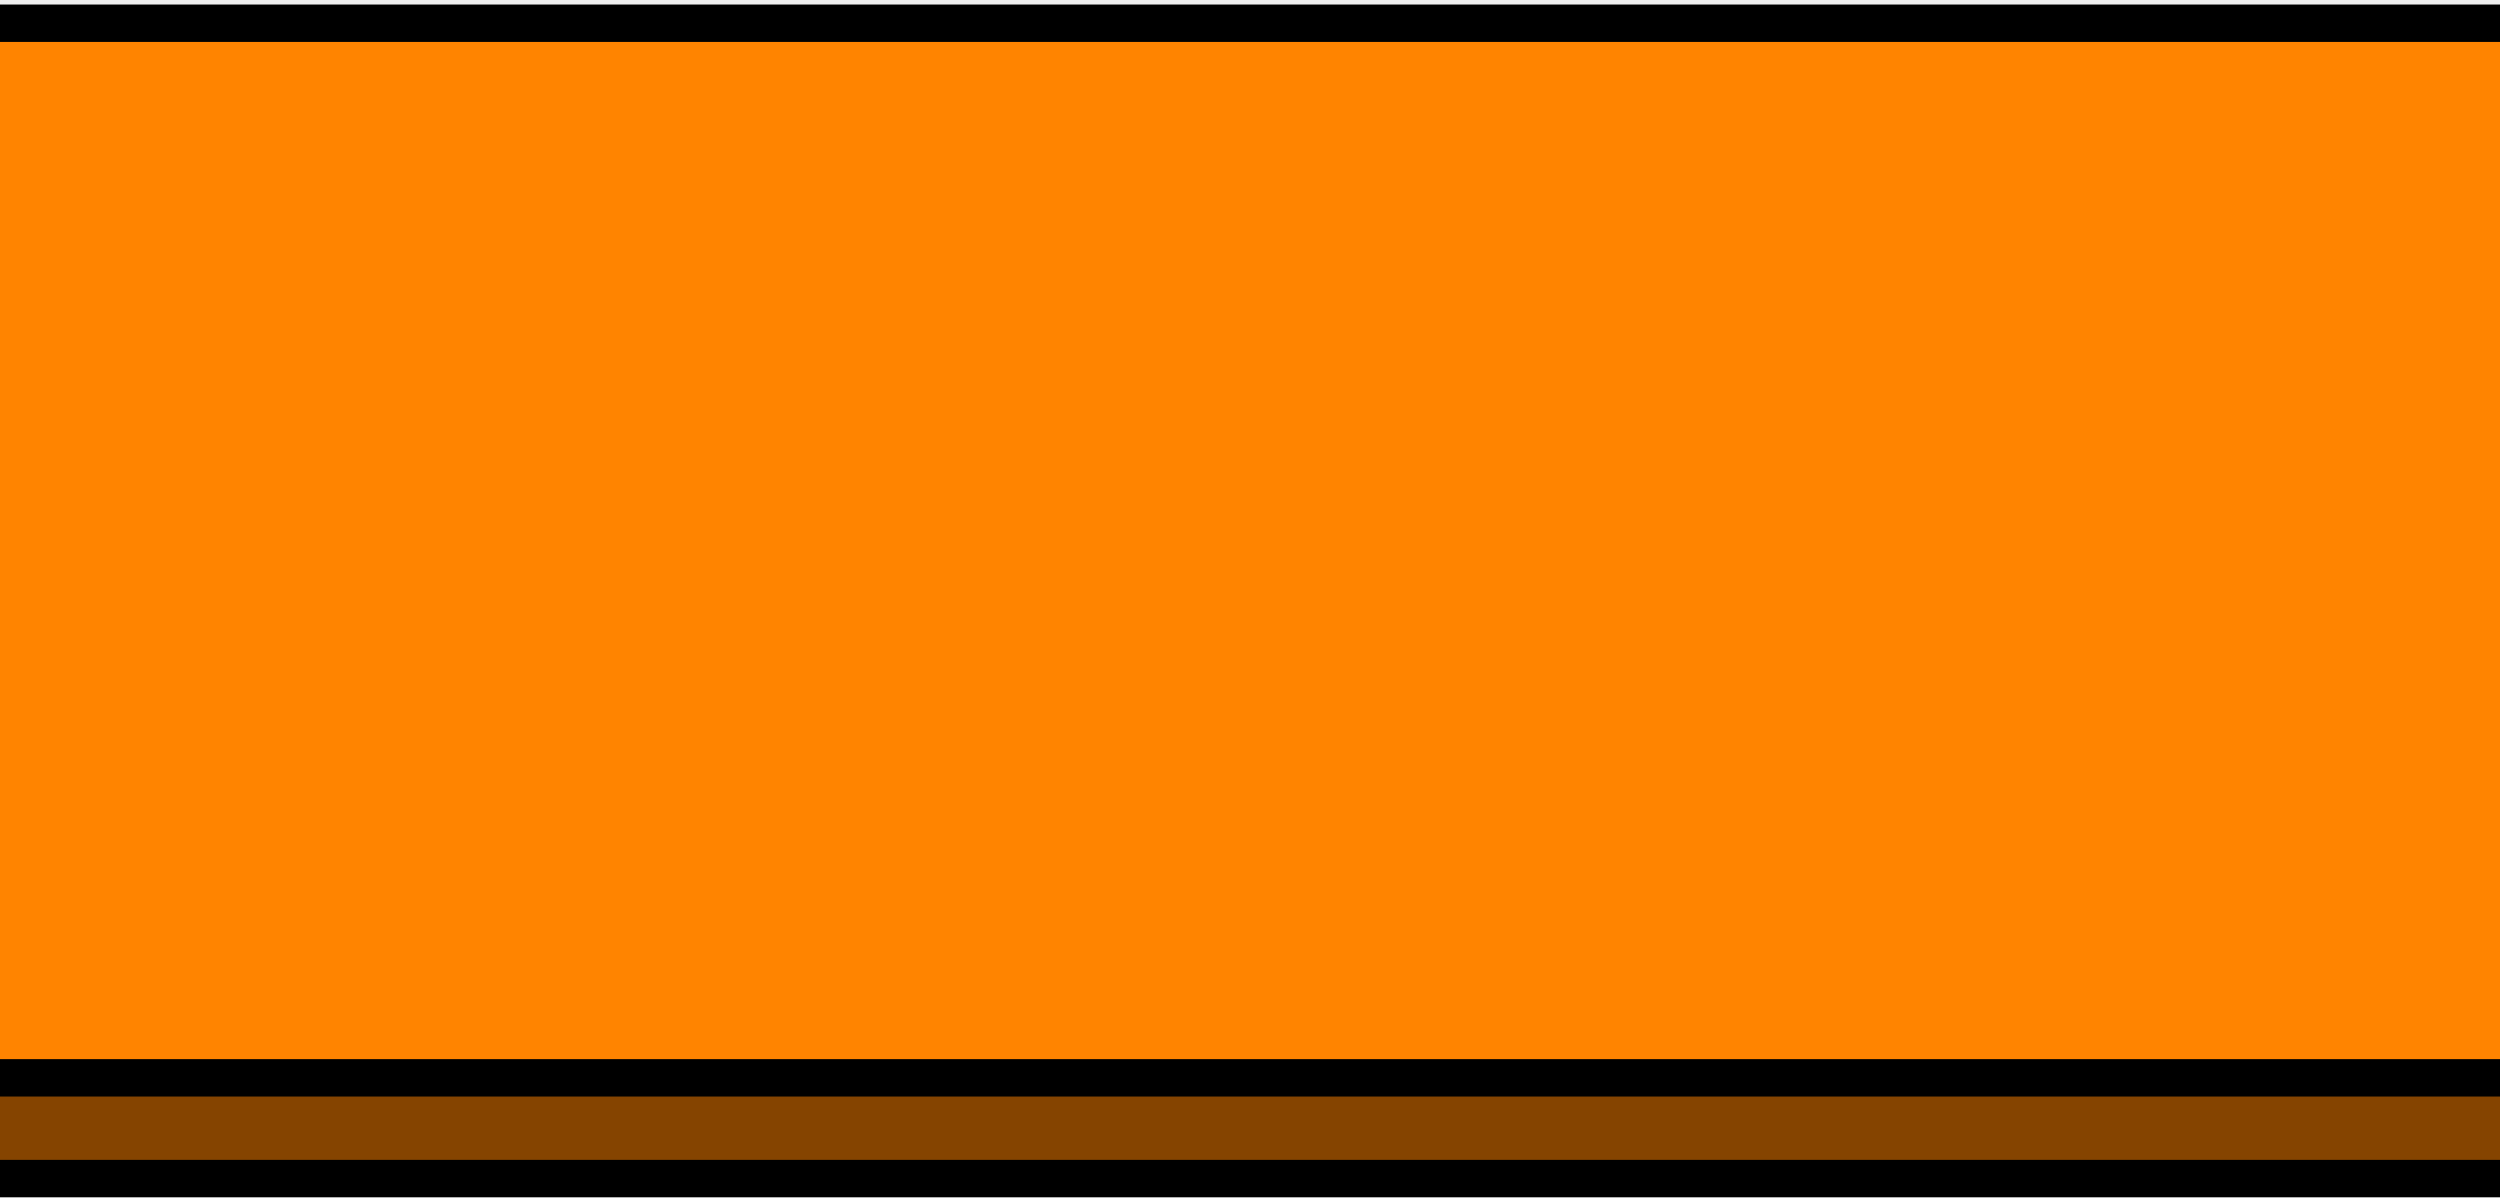
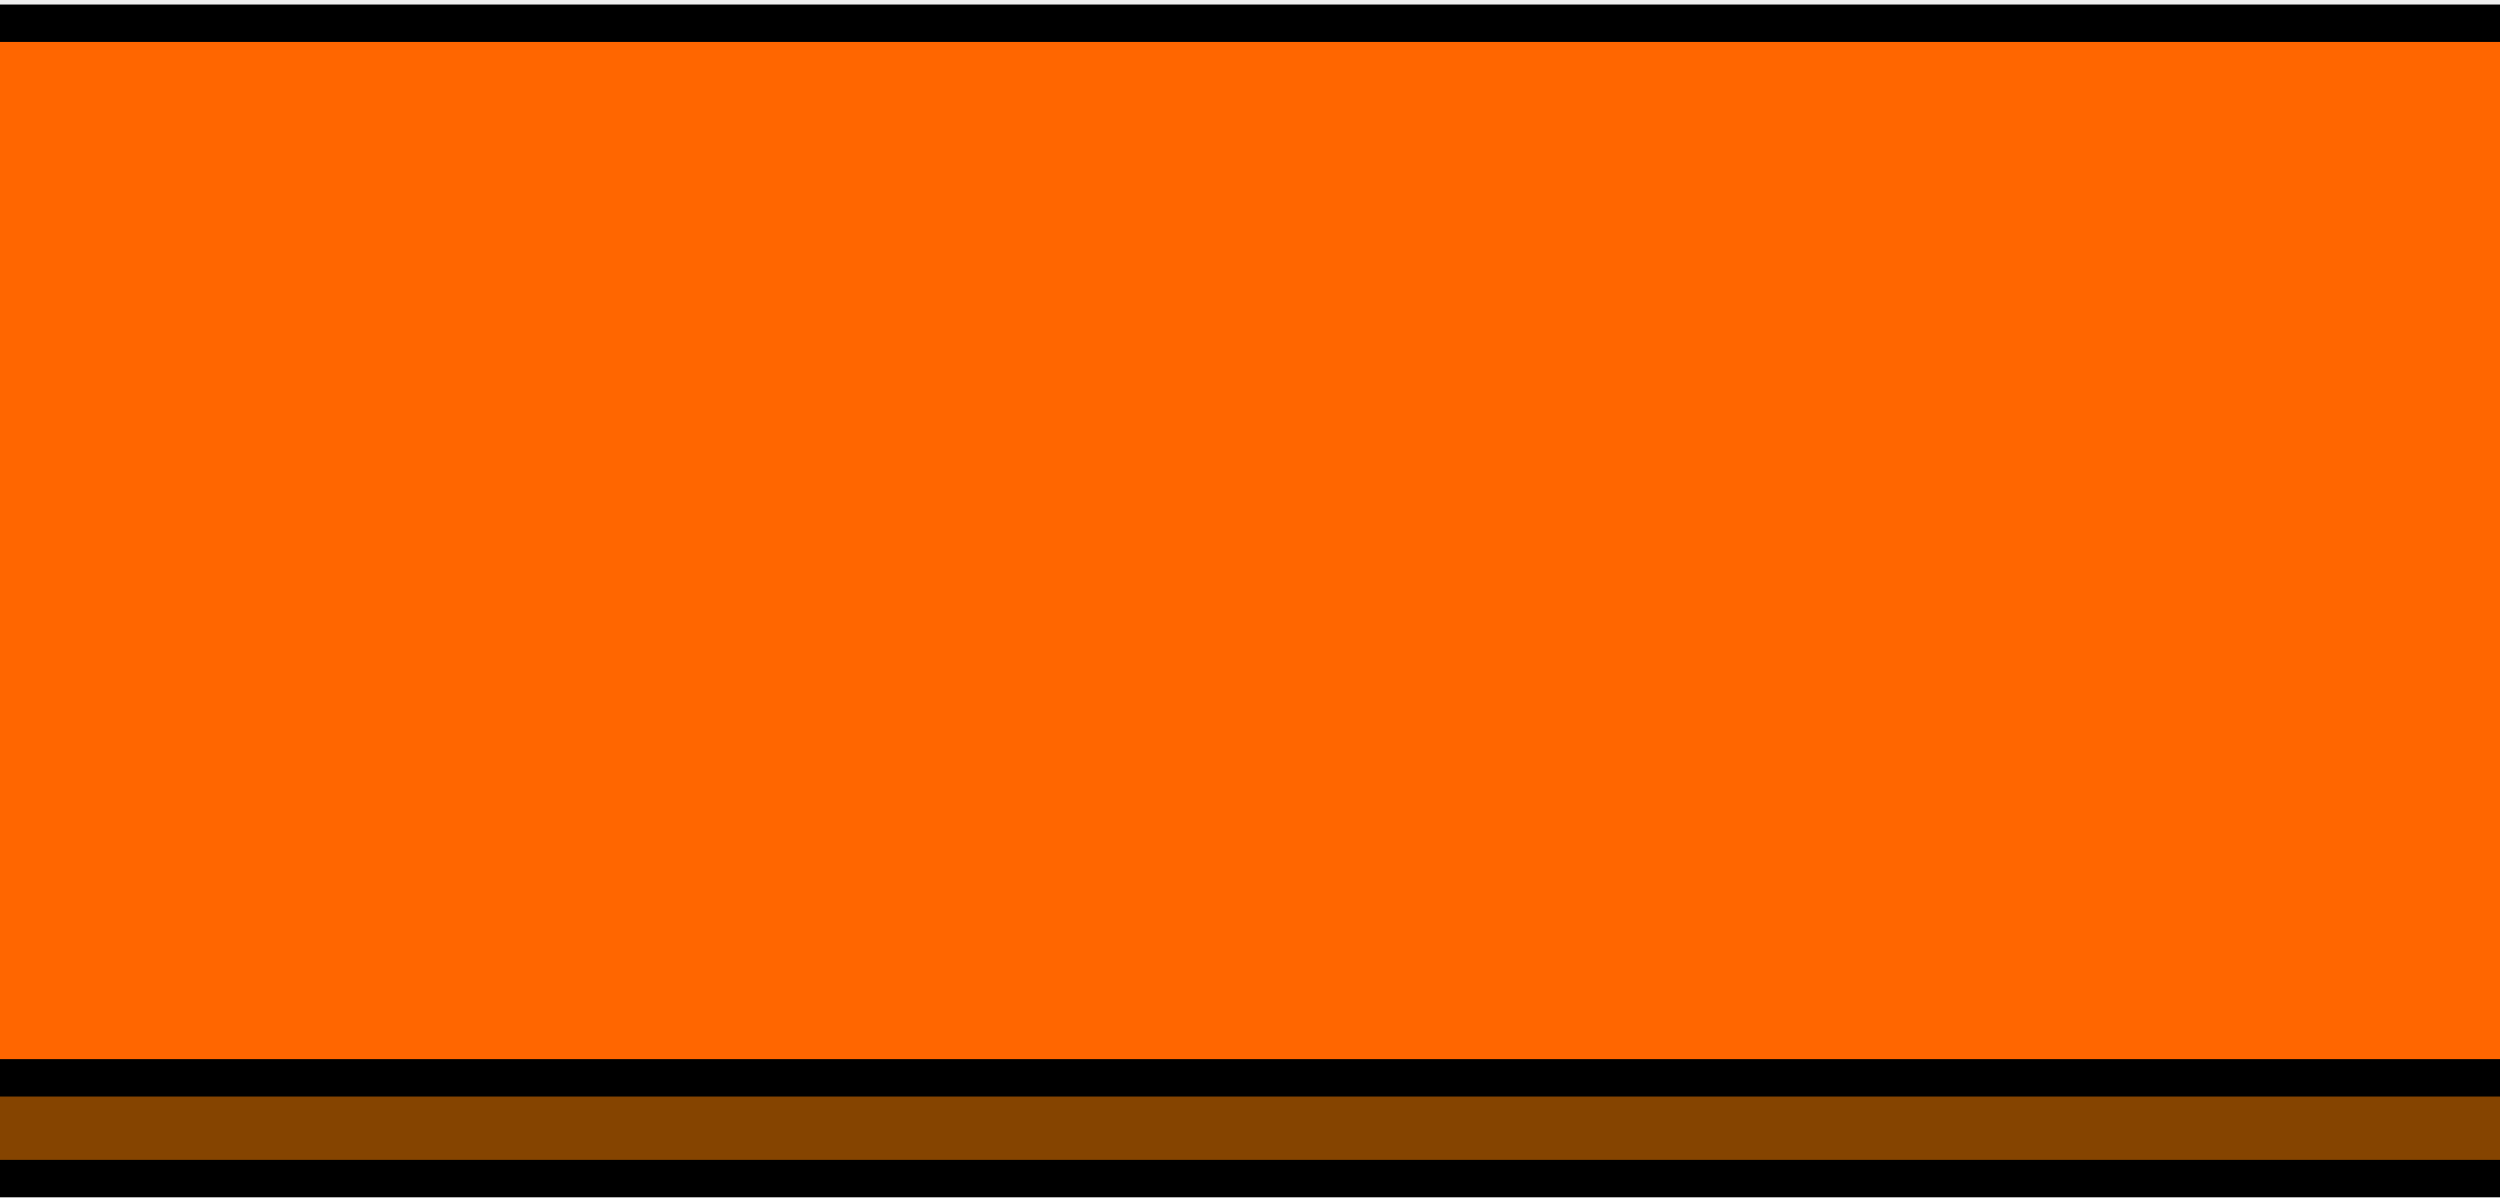
<svg xmlns="http://www.w3.org/2000/svg" width="71mm" height="34mm" viewBox="0 0 71 34" version="1.1" id="svg934">
  <defs id="defs931">
    <filter style="color-interpolation-filters:sRGB" id="filter1192-5" x="-1.585" y="-0.271" width="4.17" height="1.542">
      <feGaussianBlur stdDeviation="11.761" id="feGaussianBlur1194-9" />
    </filter>
    <filter style="color-interpolation-filters:sRGB" id="filter1196-7" x="-0.266" y="-1.802" width="1.531" height="4.603">
      <feGaussianBlur stdDeviation="13.366" id="feGaussianBlur1198-7" />
    </filter>
    <filter style="color-interpolation-filters:sRGB" id="filter1200-67" x="-1.556" y="-0.272" width="4.113" height="1.543">
      <feGaussianBlur stdDeviation="11.549" id="feGaussianBlur1202-36" />
    </filter>
    <filter style="color-interpolation-filters:sRGB" id="filter1204-5" x="-1.83" y="-0.265" width="4.659" height="1.53">
      <feGaussianBlur stdDeviation="13.577" id="feGaussianBlur1206-6" />
    </filter>
    <filter style="color-interpolation-filters:sRGB" id="filter1106-3" x="-0.272" y="-1.559" width="1.544" height="4.118">
      <feGaussianBlur stdDeviation="11.566" id="feGaussianBlur1108-9" />
    </filter>
    <filter style="color-interpolation-filters:sRGB" id="filter1110-4" x="-0.272" y="-1.593" width="1.544" height="4.186">
      <feGaussianBlur stdDeviation="11.819" id="feGaussianBlur1112-8" />
    </filter>
    <filter style="color-interpolation-filters:sRGB" id="filter1114-1" x="-0.266" y="-1.807" width="1.533" height="4.615">
      <feGaussianBlur stdDeviation="13.41" id="feGaussianBlur1116-2" />
    </filter>
    <filter style="color-interpolation-filters:sRGB" id="filter1118-9" x="-1.568" y="-0.274" width="4.136" height="1.547">
      <feGaussianBlur stdDeviation="11.634" id="feGaussianBlur1120-3" />
    </filter>
    <filter style="color-interpolation-filters:sRGB" id="filter1122-9" x="-1.828" y="-0.265" width="4.657" height="1.53">
      <feGaussianBlur stdDeviation="13.568" id="feGaussianBlur1124-0" />
    </filter>
    <filter style="color-interpolation-filters:sRGB" id="filter2597" x="-0.162" y="-1.736" width="1.325" height="4.472">
      <feGaussianBlur stdDeviation="2.069" id="feGaussianBlur2599" />
    </filter>
  </defs>
  <g id="layer1" transform="translate(24.87085)">
    <path id="rect303-3" style="fill:#854400;fill-opacity:1;stroke:#000000;stroke-width:1.062;stroke-linecap:square;stroke-linejoin:round;stroke-dasharray:none;stroke-opacity:1;paint-order:markers fill stroke" d="M -85.603,3.52 V 33.471 H 193.76 A 14.975,14.975 0 0 0 208.735,18.496 14.975,14.975 0 0 0 193.76,3.52 Z" />
-     <path id="rect303-3-5" style="fill:#ff8400;fill-opacity:1;stroke:#000000;stroke-width:1.062;stroke-linecap:square;stroke-linejoin:round;stroke-dasharray:none;stroke-opacity:1;paint-order:markers fill stroke" d="M -85.603,0.66 V 30.611 H 193.76 A 14.975,14.975 0 0 0 208.735,15.636 14.975,14.975 0 0 0 193.76,0.66 Z" />
+     <path id="rect303-3-5" style="fill:#ff6600;fill-opacity:1;stroke:#000000;stroke-width:1.062;stroke-linecap:square;stroke-linejoin:round;stroke-dasharray:none;stroke-opacity:1;paint-order:markers fill stroke" d="M -85.603,0.66 V 30.611 H 193.76 A 14.975,14.975 0 0 0 208.735,15.636 14.975,14.975 0 0 0 193.76,0.66 Z" />
    <rect style="fill:#000000;fill-opacity:1;stroke:#ffffff;stroke-width:0.928;stroke-linecap:square;stroke-linejoin:round;stroke-dasharray:none;stroke-opacity:1;paint-order:markers fill stroke" id="rect1945" width="43.812" height="26.91" x="-84.329" y="2.03" ry="8.695" />
    <g id="g3133-8" transform="matrix(0.08262649,0,0,0.08262649,-73.24729,4.13463)" style="display:inline">
      <g id="g822-8">
        <g id="g983-7-5">
          <path style="fill:#ff0000;fill-opacity:1;stroke:none;stroke-width:0.265px;stroke-linecap:butt;stroke-linejoin:miter;stroke-opacity:1;filter:url(#filter1192-5)" d="M 149.054,257.421 V 153.214 h 17.809 v 104.207 z" id="path1000-3-0" />
          <path style="fill:#ff0000;fill-opacity:1;stroke:none;stroke-width:0.265px;stroke-linecap:butt;stroke-linejoin:miter;stroke-opacity:1;filter:url(#filter1196-7)" d="M 61.776,149.89 43.97,132.084 H 146.933 L 164.739,149.89 H 61.776" id="path1009-6-9" />
          <path style="fill:#ff0000;fill-opacity:1;stroke:none;stroke-width:0.265px;stroke-linecap:butt;stroke-linejoin:miter;stroke-opacity:1;filter:url(#filter1200-67)" d="M 41.847,129.084 V 26.998 l 17.809,17.807 V 129.084 H 41.847" id="path1033-6-6" />
          <path style="fill:#ff0000;fill-opacity:1;stroke:none;stroke-width:0.265px;stroke-linecap:butt;stroke-linejoin:miter;stroke-opacity:1;filter:url(#filter1204-5)" d="m 148.921,25.009 h 17.809 V 147.902 L 148.921,130.093 V 25.009" id="path1037-2-3" />
        </g>
        <g id="g983-8">
          <path style="display:inline;fill:#370000;fill-opacity:1;stroke:none;stroke-width:0.265px;stroke-linecap:butt;stroke-linejoin:miter;stroke-opacity:1" d="M 61.776,42.683 43.97,24.877 H 146.054 v 17.807 z" id="path979-5" />
          <path style="fill:#370000;fill-opacity:1;stroke:none;stroke-width:0.265px;stroke-linecap:butt;stroke-linejoin:miter;stroke-opacity:1" d="m 41.671,257.097 v -17.809 h 104.207 v 17.809 H 41.671" id="path991-6" />
          <path style="fill:#ff0000;fill-opacity:1;stroke:none;stroke-width:0.265px;stroke-linecap:butt;stroke-linejoin:miter;stroke-opacity:1" d="M 149.054,257.421 V 153.214 h 17.809 v 104.207 z" id="path1000-1" />
          <path style="fill:#ff0000;fill-opacity:1;stroke:none;stroke-width:0.265px;stroke-linecap:butt;stroke-linejoin:miter;stroke-opacity:1" d="M 61.776,149.89 43.97,132.084 H 146.933 L 164.739,149.89 H 61.776" id="path1009-1" />
          <path style="fill:#370000;fill-opacity:1;stroke:none;stroke-width:0.265px;stroke-linecap:butt;stroke-linejoin:miter;stroke-opacity:1" d="m 41.847,134.205 17.809,17.807 v 84.277 H 41.847 V 134.205" id="path1018-5" />
          <path style="fill:#ff0000;fill-opacity:1;stroke:none;stroke-width:0.265px;stroke-linecap:butt;stroke-linejoin:miter;stroke-opacity:1" d="M 41.847,129.084 V 26.998 l 17.809,17.807 V 129.084 H 41.847" id="path1033-9" />
          <path style="fill:#ff0000;fill-opacity:1;stroke:none;stroke-width:0.265px;stroke-linecap:butt;stroke-linejoin:miter;stroke-opacity:1" d="m 148.921,25.009 h 17.809 V 147.902 L 148.921,130.093 V 25.009" id="path1037-848" />
        </g>
      </g>
      <g id="g822-9-1" transform="translate(172.4458,-0.6816456)">
        <g id="g983-3-0">
          <path style="display:inline;fill:#ff0000;fill-opacity:1;stroke:none;stroke-width:0.265px;stroke-linecap:butt;stroke-linejoin:miter;stroke-opacity:1" d="M 61.776,42.683 43.97,24.877 H 146.054 v 17.807 z" id="path979-6-3" />
          <path style="fill:#ff0000;fill-opacity:1;stroke:none;stroke-width:0.265px;stroke-linecap:butt;stroke-linejoin:miter;stroke-opacity:1" d="m 41.671,257.097 v -17.809 h 104.207 v 17.809 H 41.671" id="path991-0-0" />
          <path style="fill:#370000;fill-opacity:1;stroke:none;stroke-width:0.265px;stroke-linecap:butt;stroke-linejoin:miter;stroke-opacity:1" d="M 149.054,257.421 V 153.214 h 17.809 v 104.207 z" id="path1000-6-4" />
          <path style="fill:#ff0000;fill-opacity:1;stroke:none;stroke-width:0.265px;stroke-linecap:butt;stroke-linejoin:miter;stroke-opacity:1" d="M 61.776,149.89 43.97,132.084 H 146.933 L 164.739,149.89 H 61.776" id="path1009-2-4" />
          <path style="fill:#ff0000;fill-opacity:1;stroke:none;stroke-width:0.265px;stroke-linecap:butt;stroke-linejoin:miter;stroke-opacity:1" d="m 41.847,134.205 17.809,17.807 v 84.277 H 41.847 V 134.205" id="path1018-6-4" />
          <path style="fill:#370000;fill-opacity:1;stroke:none;stroke-width:0.265px;stroke-linecap:butt;stroke-linejoin:miter;stroke-opacity:1" d="M 41.847,129.084 V 26.998 l 17.809,17.807 V 129.084 H 41.847" id="path1033-1-4" />
          <path style="fill:#ff0000;fill-opacity:1;stroke:none;stroke-width:0.265px;stroke-linecap:butt;stroke-linejoin:miter;stroke-opacity:1" d="m 148.921,25.009 h 17.809 V 147.902 L 148.921,130.093 V 25.009" id="path1037-8-7" />
        </g>
        <g id="g983-3-5-6">
          <path style="display:inline;mix-blend-mode:normal;fill:#ff0000;fill-opacity:1;stroke:none;stroke-width:0.265px;stroke-linecap:butt;stroke-linejoin:miter;stroke-opacity:1;filter:url(#filter1106-3)" d="M 61.776,42.683 43.97,24.877 H 146.054 v 17.807 z" id="path979-6-9-3" />
          <path style="mix-blend-mode:normal;fill:#ff0000;fill-opacity:1;stroke:none;stroke-width:0.265px;stroke-linecap:butt;stroke-linejoin:miter;stroke-opacity:1;filter:url(#filter1110-4)" d="m 41.671,257.097 v -17.809 h 104.207 v 17.809 H 41.671" id="path991-0-2-1" />
          <path style="mix-blend-mode:normal;fill:#ff0000;fill-opacity:1;stroke:none;stroke-width:0.265px;stroke-linecap:butt;stroke-linejoin:miter;stroke-opacity:1;filter:url(#filter1114-1)" d="M 61.776,149.89 43.97,132.084 H 146.933 L 164.739,149.89 H 61.776" id="path1009-2-8-7" />
          <path style="mix-blend-mode:normal;fill:#ff0000;fill-opacity:1;stroke:none;stroke-width:0.265px;stroke-linecap:butt;stroke-linejoin:miter;stroke-opacity:1;filter:url(#filter1118-9)" d="m 41.847,134.205 17.809,17.807 v 84.277 H 41.847 V 134.205" id="path1018-6-9-5" />
          <path style="mix-blend-mode:normal;fill:#ff0000;fill-opacity:1;stroke:none;stroke-width:0.265px;stroke-linecap:butt;stroke-linejoin:miter;stroke-opacity:1;filter:url(#filter1122-9)" d="m 148.921,25.009 h 17.809 V 147.902 L 148.921,130.093 V 25.009" id="path1037-8-3-9" />
        </g>
      </g>
    </g>
    <g id="g1701" transform="translate(77.64956,-0.0788518)">
      <path id="rect398-6" style="fill:#1a395d;fill-opacity:1;stroke:#030303;stroke-width:0.781;stroke-linecap:square;stroke-linejoin:round;stroke-dasharray:none;stroke-opacity:1;paint-order:markers fill stroke" d="m 23.655,6.459 c -7.213,0 -13.02,5.807 -13.02,13.02 v 14.071 h 56.463 V 19.479 c 0,-7.213 -5.807,-13.02 -13.02,-13.02 z" />
      <path id="rect398" style="fill:#2b5e99;fill-opacity:1;stroke:#030303;stroke-width:0.781;stroke-linecap:square;stroke-linejoin:round;stroke-dasharray:none;stroke-opacity:1;paint-order:markers fill stroke" d="m 23.655,3.52 c -7.213,0 -13.02,5.807 -13.02,13.02 v 14.071 h 56.463 V 16.54 c 0,-7.213 -5.807,-13.02 -13.02,-13.02 z" />
    </g>
    <g id="g1705" transform="translate(10.58333)" style="display:none">
      <path id="rect398-3" style="fill:#1a395d;fill-opacity:1;stroke:#030303;stroke-width:0.781;stroke-linecap:square;stroke-linejoin:round;stroke-dasharray:none;stroke-opacity:1;paint-order:markers fill stroke" d="m 90.875,3.52 c -7.213,0 -13.02,5.807 -13.02,13.02 V 30.611 H 134.318 V 16.54 c 0,-7.213 -5.807,-13.02 -13.02,-13.02 z" />
      <path id="rect398-3-7" style="fill:#2b5e99;fill-opacity:1;stroke:#030303;stroke-width:0.781;stroke-linecap:square;stroke-linejoin:round;stroke-dasharray:none;stroke-opacity:1;paint-order:markers fill stroke" d="m 90.721,6.38 c -7.213,0 -13.02,5.807 -13.02,13.02 V 33.471 H 134.164 V 19.4 c 0,-7.213 -5.807,-13.02 -13.02,-13.02 z" />
      <rect style="fill:#55ff6e;fill-opacity:1;stroke:#030303;stroke-width:0.781;stroke-linecap:square;stroke-linejoin:round;stroke-dasharray:none;stroke-opacity:1;paint-order:markers fill stroke" id="rect1897" width="30.577" height="2.86" x="90.721" y="3.52" ry="1.43" />
      <rect style="fill:#55ff6e;fill-opacity:1;stroke:none;stroke-width:0.781;stroke-linecap:square;stroke-linejoin:round;stroke-dasharray:none;stroke-opacity:1;paint-order:markers fill stroke;filter:url(#filter2597)" id="rect1897-5" width="30.577" height="2.86" x="90.721" y="3.52" ry="1.43" />
    </g>
  </g>
</svg>
